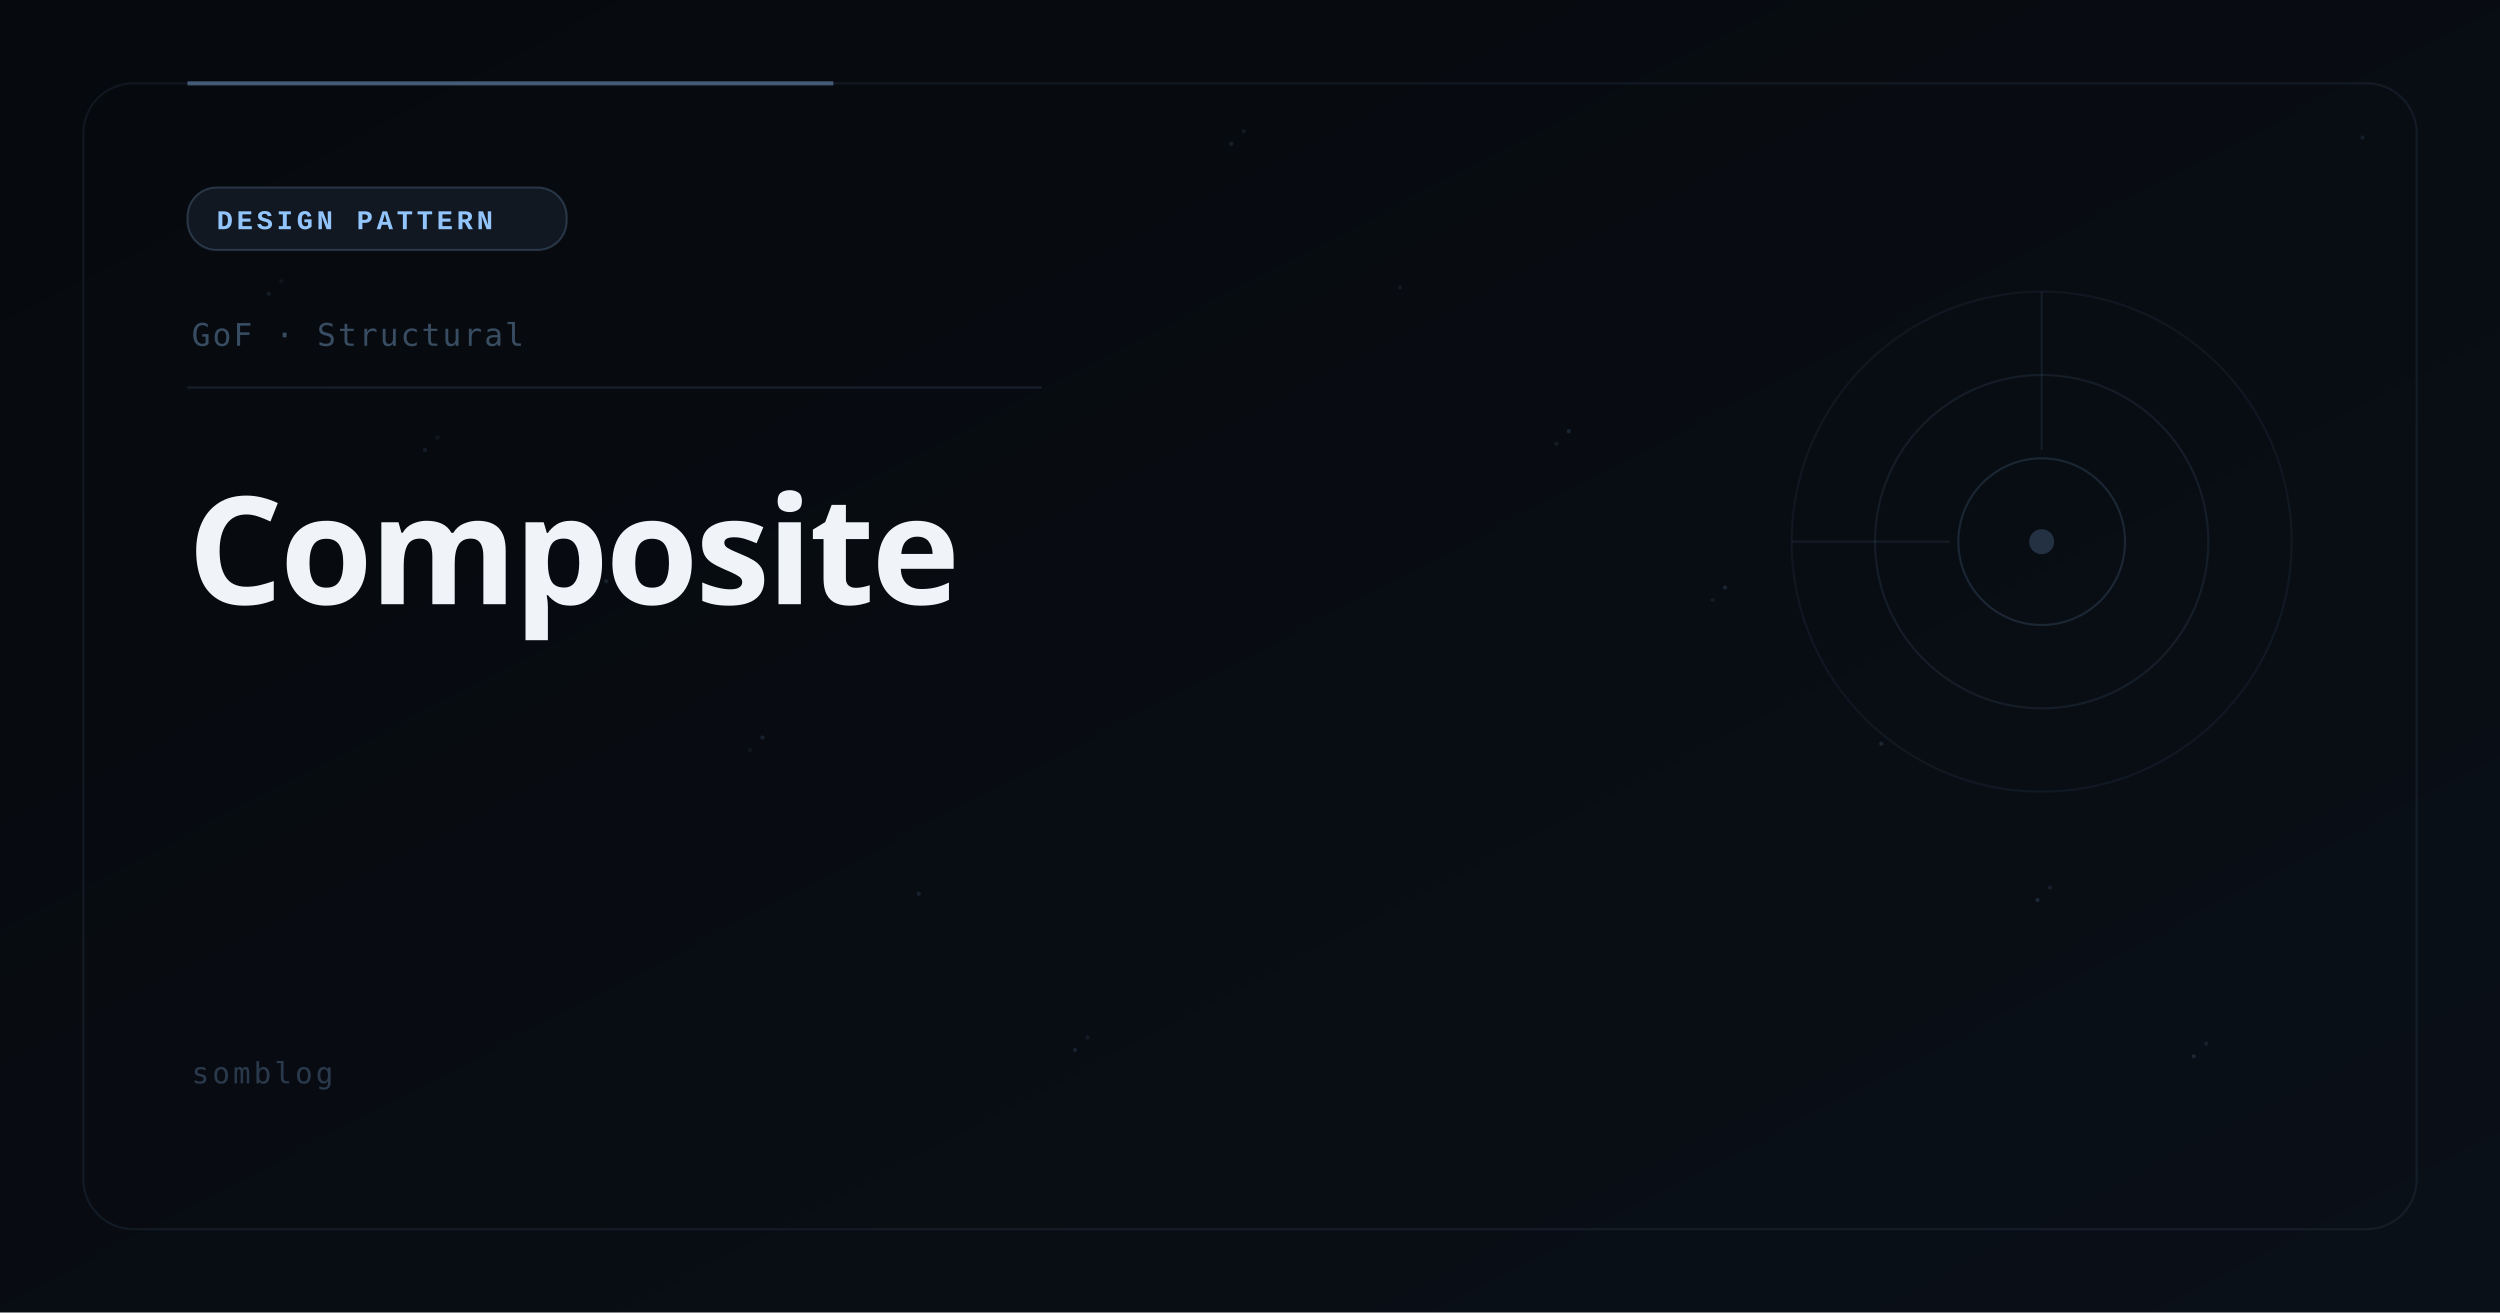
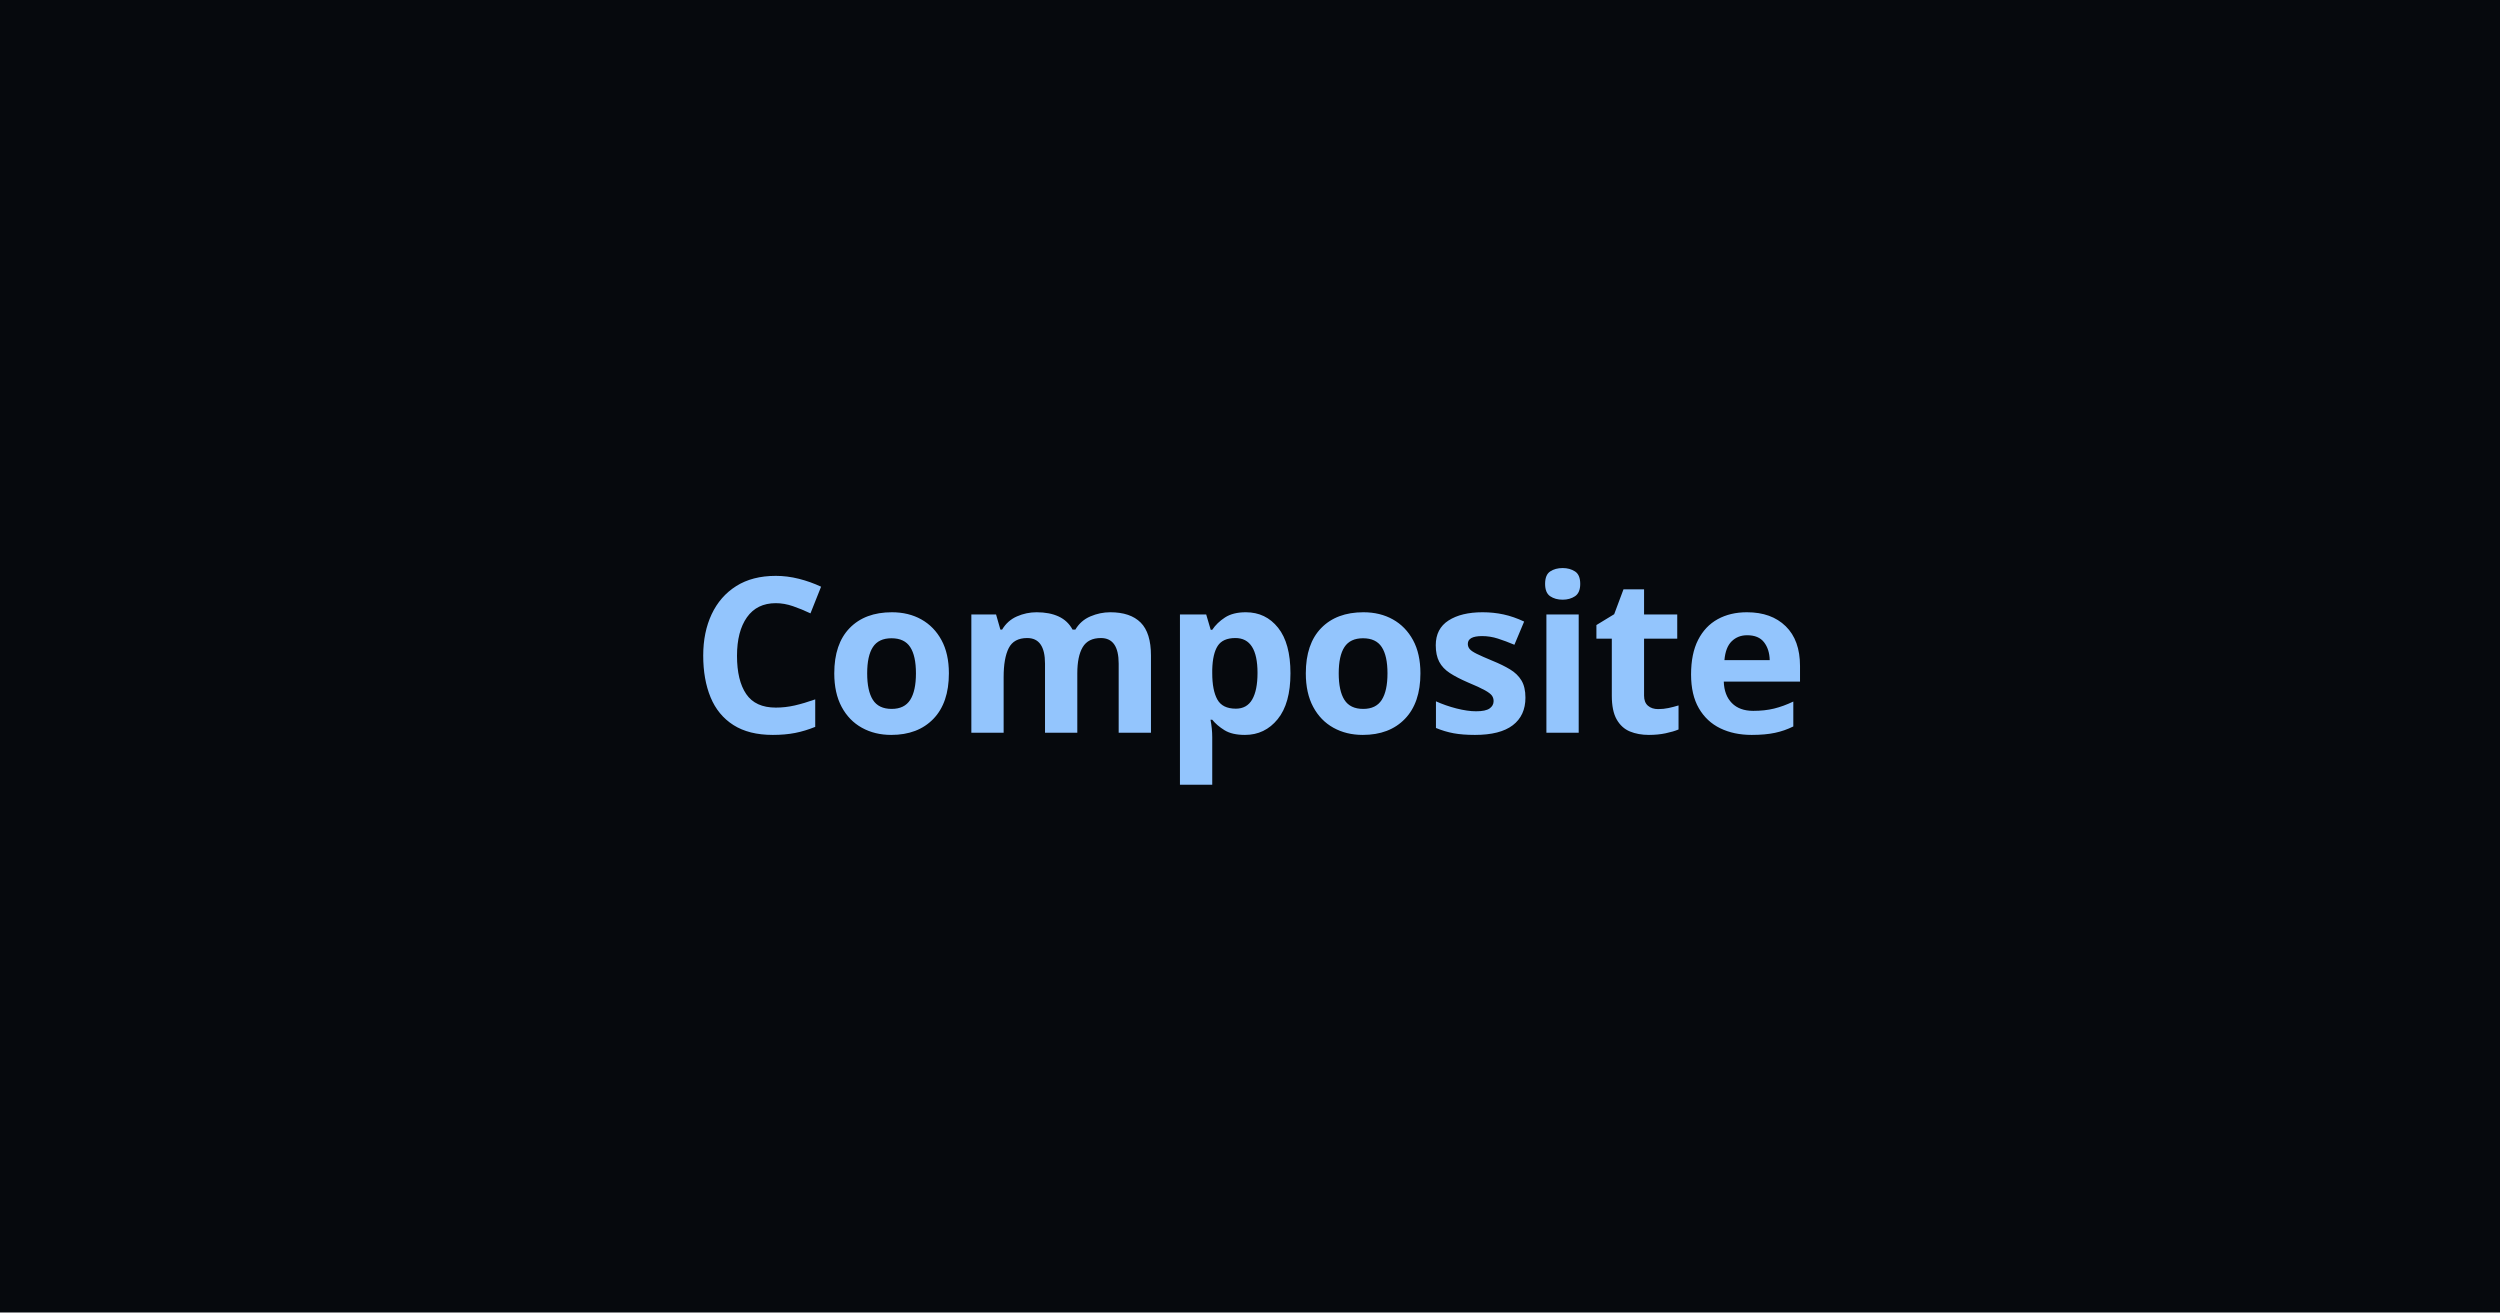
<svg xmlns="http://www.w3.org/2000/svg" width="1200" height="630" viewBox="0 0 1200 630">
-   <defs>
-     <linearGradient id="bg" x1="0" y1="0" x2="1" y2="1">
-       <stop offset="0%" stop-color="#06090d" />
-       <stop offset="100%" stop-color="#0a1018" />
-     </linearGradient>
-   </defs>
-   <rect width="1200" height="630" fill="url(#bg)" />
-   <g>
-     <circle cx="291" cy="279" r="1" fill="#93c5fd" opacity="0.12" />
-     <circle cx="522" cy="498" r="1" fill="#93c5fd" opacity="0.08" />
-     <circle cx="753" cy="207" r="1" fill="#93c5fd" opacity="0.14" />
-     <circle cx="984" cy="426" r="1" fill="#93c5fd" opacity="0.1" />
-     <circle cx="135" cy="135" r="1" fill="#93c5fd" opacity="0.06" />
-     <circle cx="366" cy="354" r="1" fill="#93c5fd" opacity="0.12" />
-     <circle cx="597" cy="63" r="1" fill="#93c5fd" opacity="0.08" />
-     <circle cx="828" cy="282" r="1" fill="#93c5fd" opacity="0.14" />
-     <circle cx="1059" cy="501" r="1" fill="#93c5fd" opacity="0.1" />
-     <circle cx="210" cy="210" r="1" fill="#93c5fd" opacity="0.06" />
-     <circle cx="441" cy="429" r="1" fill="#93c5fd" opacity="0.12" />
-     <circle cx="672" cy="138" r="1" fill="#93c5fd" opacity="0.08" />
-     <circle cx="903" cy="357" r="1" fill="#93c5fd" opacity="0.14" />
-     <circle cx="1134" cy="66" r="1" fill="#93c5fd" opacity="0.1" />
-     <circle cx="285" cy="285" r="1" fill="#93c5fd" opacity="0.06" />
-     <circle cx="516" cy="504" r="1" fill="#93c5fd" opacity="0.12" />
-     <circle cx="747" cy="213" r="1" fill="#93c5fd" opacity="0.08" />
-     <circle cx="978" cy="432" r="1" fill="#93c5fd" opacity="0.14" />
-     <circle cx="129" cy="141" r="1" fill="#93c5fd" opacity="0.1" />
-     <circle cx="360" cy="360" r="1" fill="#93c5fd" opacity="0.06" />
-     <circle cx="591" cy="69" r="1" fill="#93c5fd" opacity="0.12" />
-     <circle cx="822" cy="288" r="1" fill="#93c5fd" opacity="0.08" />
-     <circle cx="1053" cy="507" r="1" fill="#93c5fd" opacity="0.14" />
-     <circle cx="204" cy="216" r="1" fill="#93c5fd" opacity="0.1" />
-   </g>
-   <rect x="40" y="40" width="1120" height="550" rx="24" fill="none" stroke="#93c5fd" stroke-opacity="0.08" stroke-width="1" />
-   <line x1="90" y1="40" x2="400" y2="40" stroke="#93c5fd" stroke-opacity="0.4" stroke-width="2" />
-   <rect x="90" y="90" rx="14" width="182" height="30" fill="#93c5fd" fill-opacity="0.08" stroke="#93c5fd" stroke-opacity="0.2" stroke-width="1" />
-   <text x="104" y="110" fill="#93c5fd" font-size="13" font-weight="600" font-family="'SF Mono','SFMono-Regular',Consolas,'Liberation Mono',monospace" letter-spacing="1.8">DESIGN PATTERN</text>
-   <text x="92" y="166" fill="#93c5fd" fill-opacity="0.35" font-size="15" font-weight="500" font-family="'SF Mono','SFMono-Regular',Consolas,monospace" letter-spacing="1">GoF · Structural</text>
-   <line x1="90" y1="186" x2="500" y2="186" stroke="#93c5fd" stroke-opacity="0.12" stroke-width="1" />
-   <text x="90" y="290" fill="#f0f4f8" font-size="72" font-weight="800" font-family="'Pretendard','Segoe UI',system-ui,sans-serif" letter-spacing="-1.5">Composite</text>
-   <text x="92" y="520" fill="#93c5fd" fill-opacity="0.25" font-size="14" font-family="'SF Mono','SFMono-Regular',Consolas,monospace" letter-spacing="1.5">somblog</text>
-   <circle cx="980" cy="260" r="120" fill="none" stroke="#93c5fd" stroke-opacity="0.06" stroke-width="1" />
-   <circle cx="980" cy="260" r="80" fill="none" stroke="#93c5fd" stroke-opacity="0.09" stroke-width="1" />
-   <circle cx="980" cy="260" r="40" fill="none" stroke="#93c5fd" stroke-opacity="0.14" stroke-width="1" />
-   <circle cx="980" cy="260" r="6" fill="#93c5fd" opacity="0.2" />
-   <line x1="860" y1="260" x2="936" y2="260" stroke="#93c5fd" stroke-opacity="0.08" stroke-width="1" />
-   <line x1="980" y1="140" x2="980" y2="216" stroke="#93c5fd" stroke-opacity="0.08" stroke-width="1" />
+   <rect width="1200" height="630" fill="#06090d" />
+   <text x="600" y="315" text-anchor="middle" dominant-baseline="middle" fill="#93c5fd" font-size="104" font-weight="800" font-family="'Pretendard','Segoe UI',system-ui,sans-serif" letter-spacing="-2">Composite</text>
</svg>
